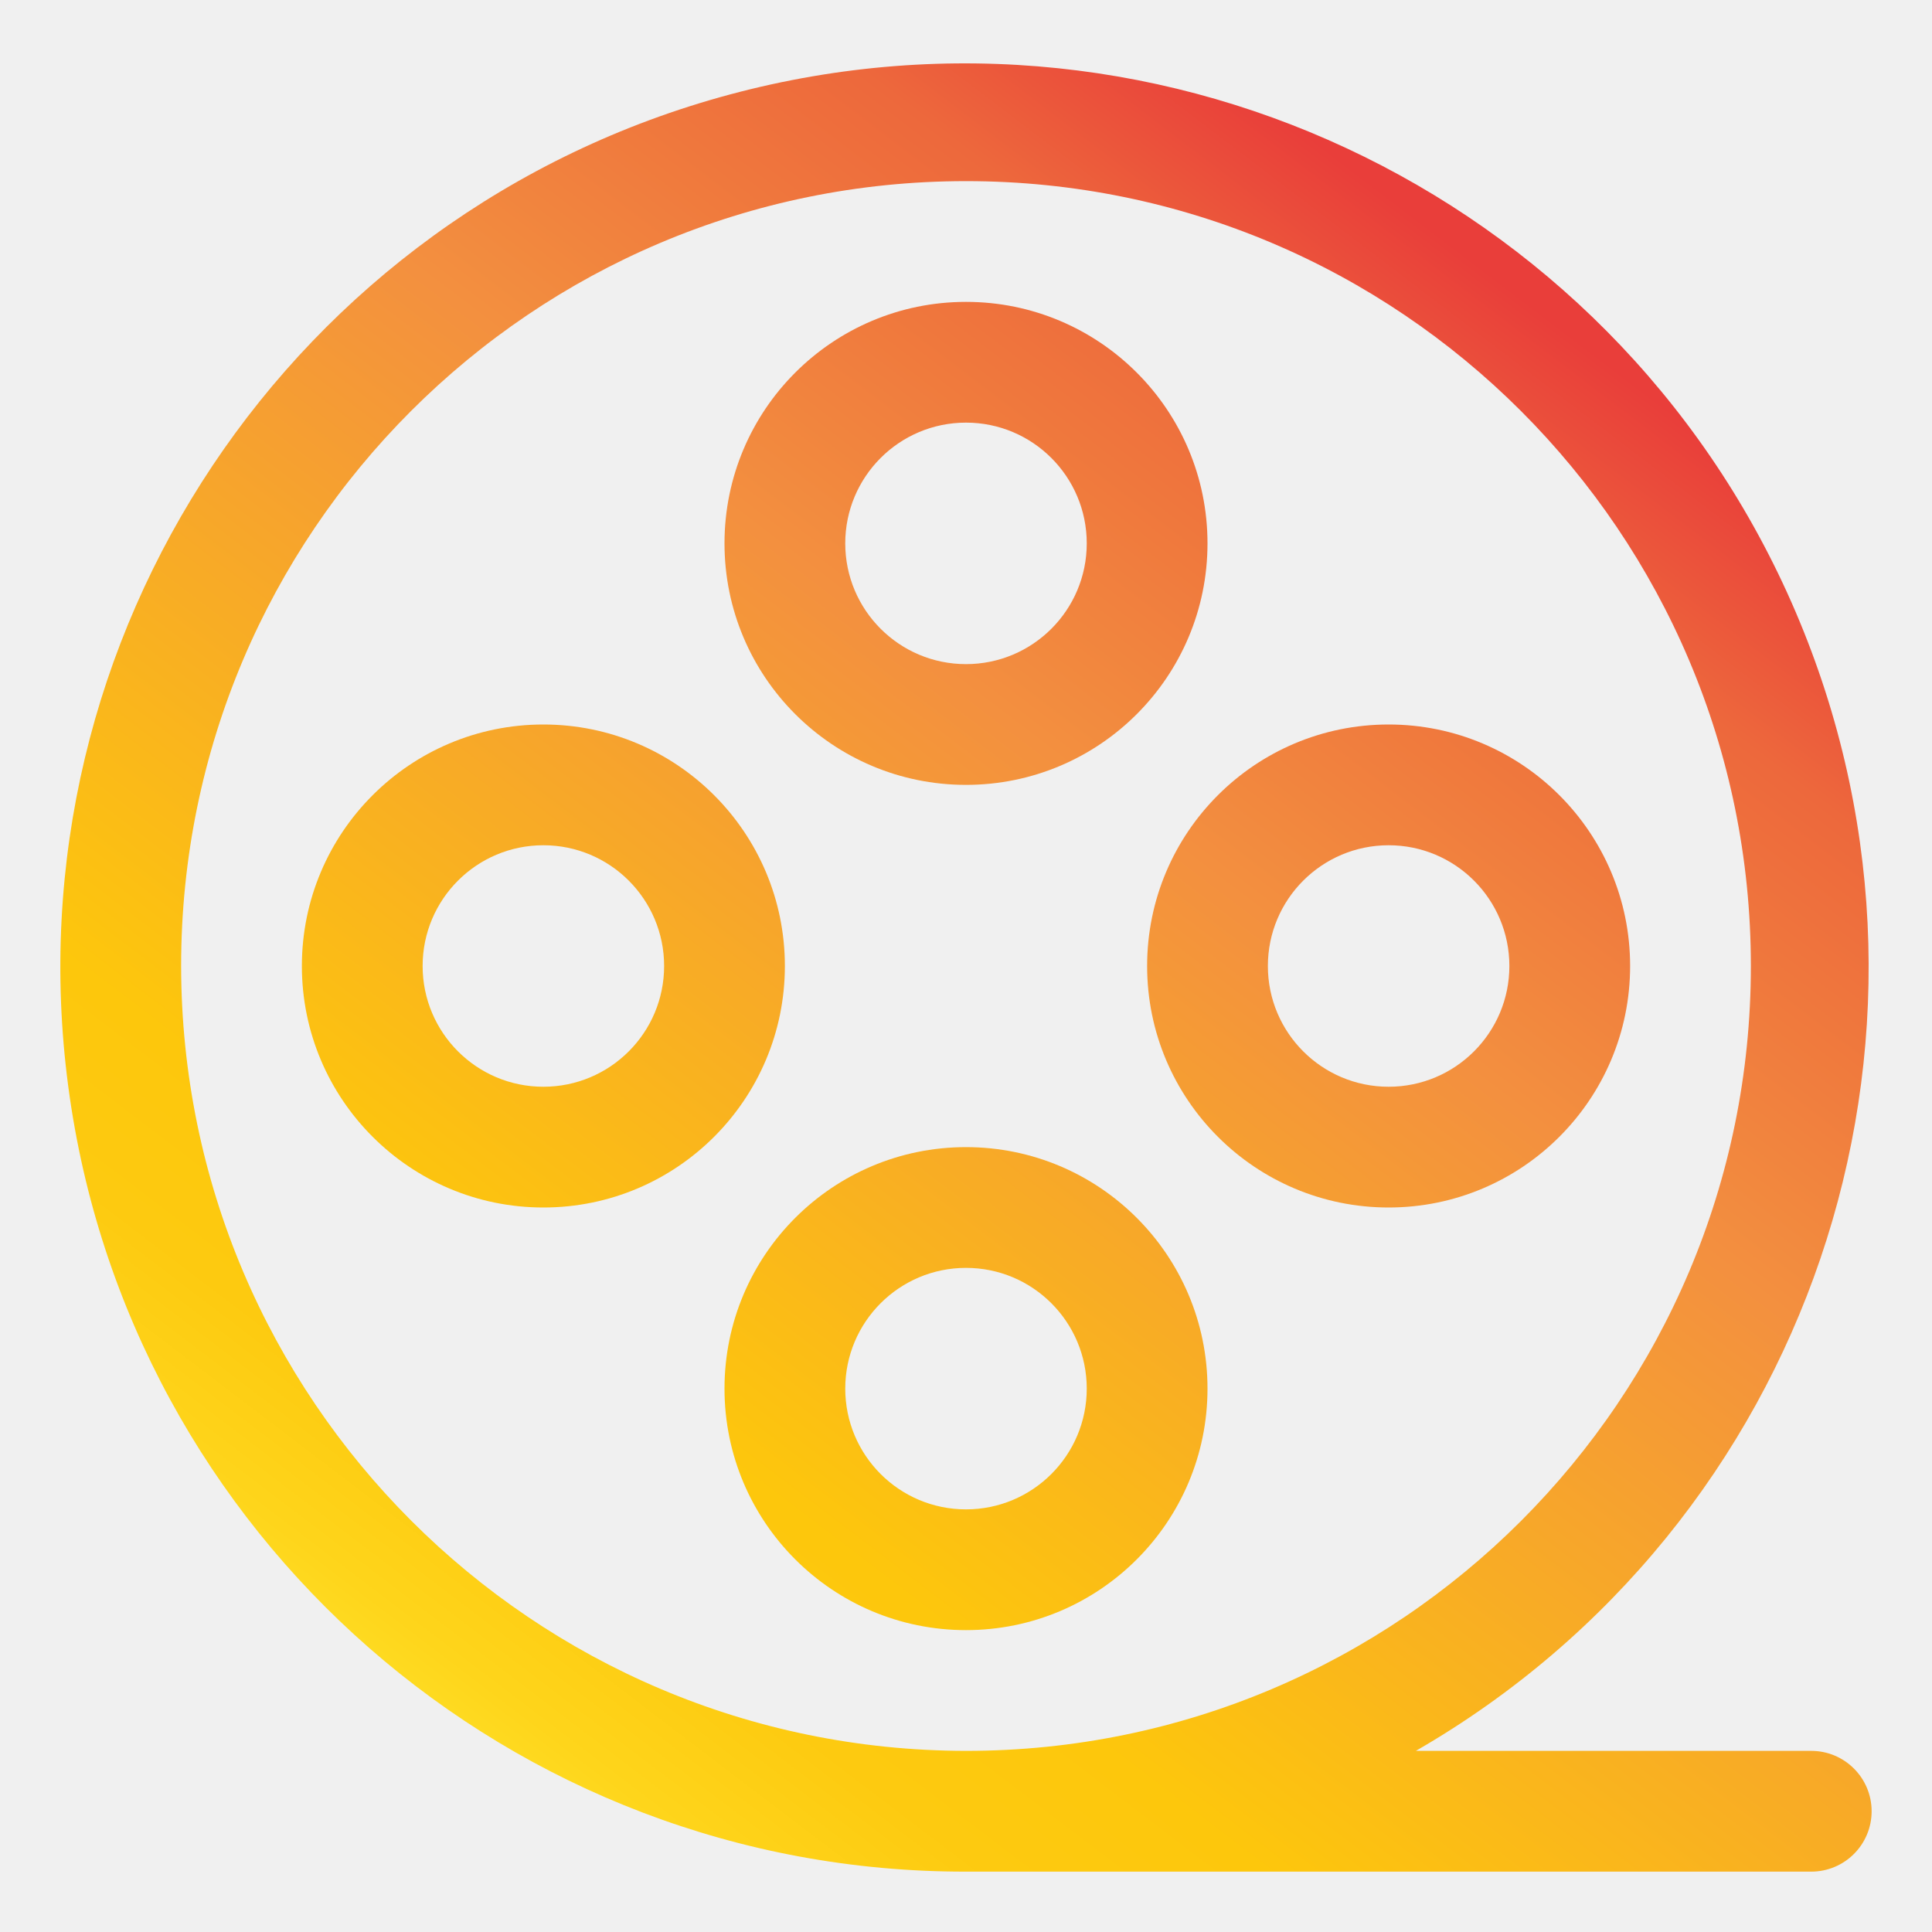
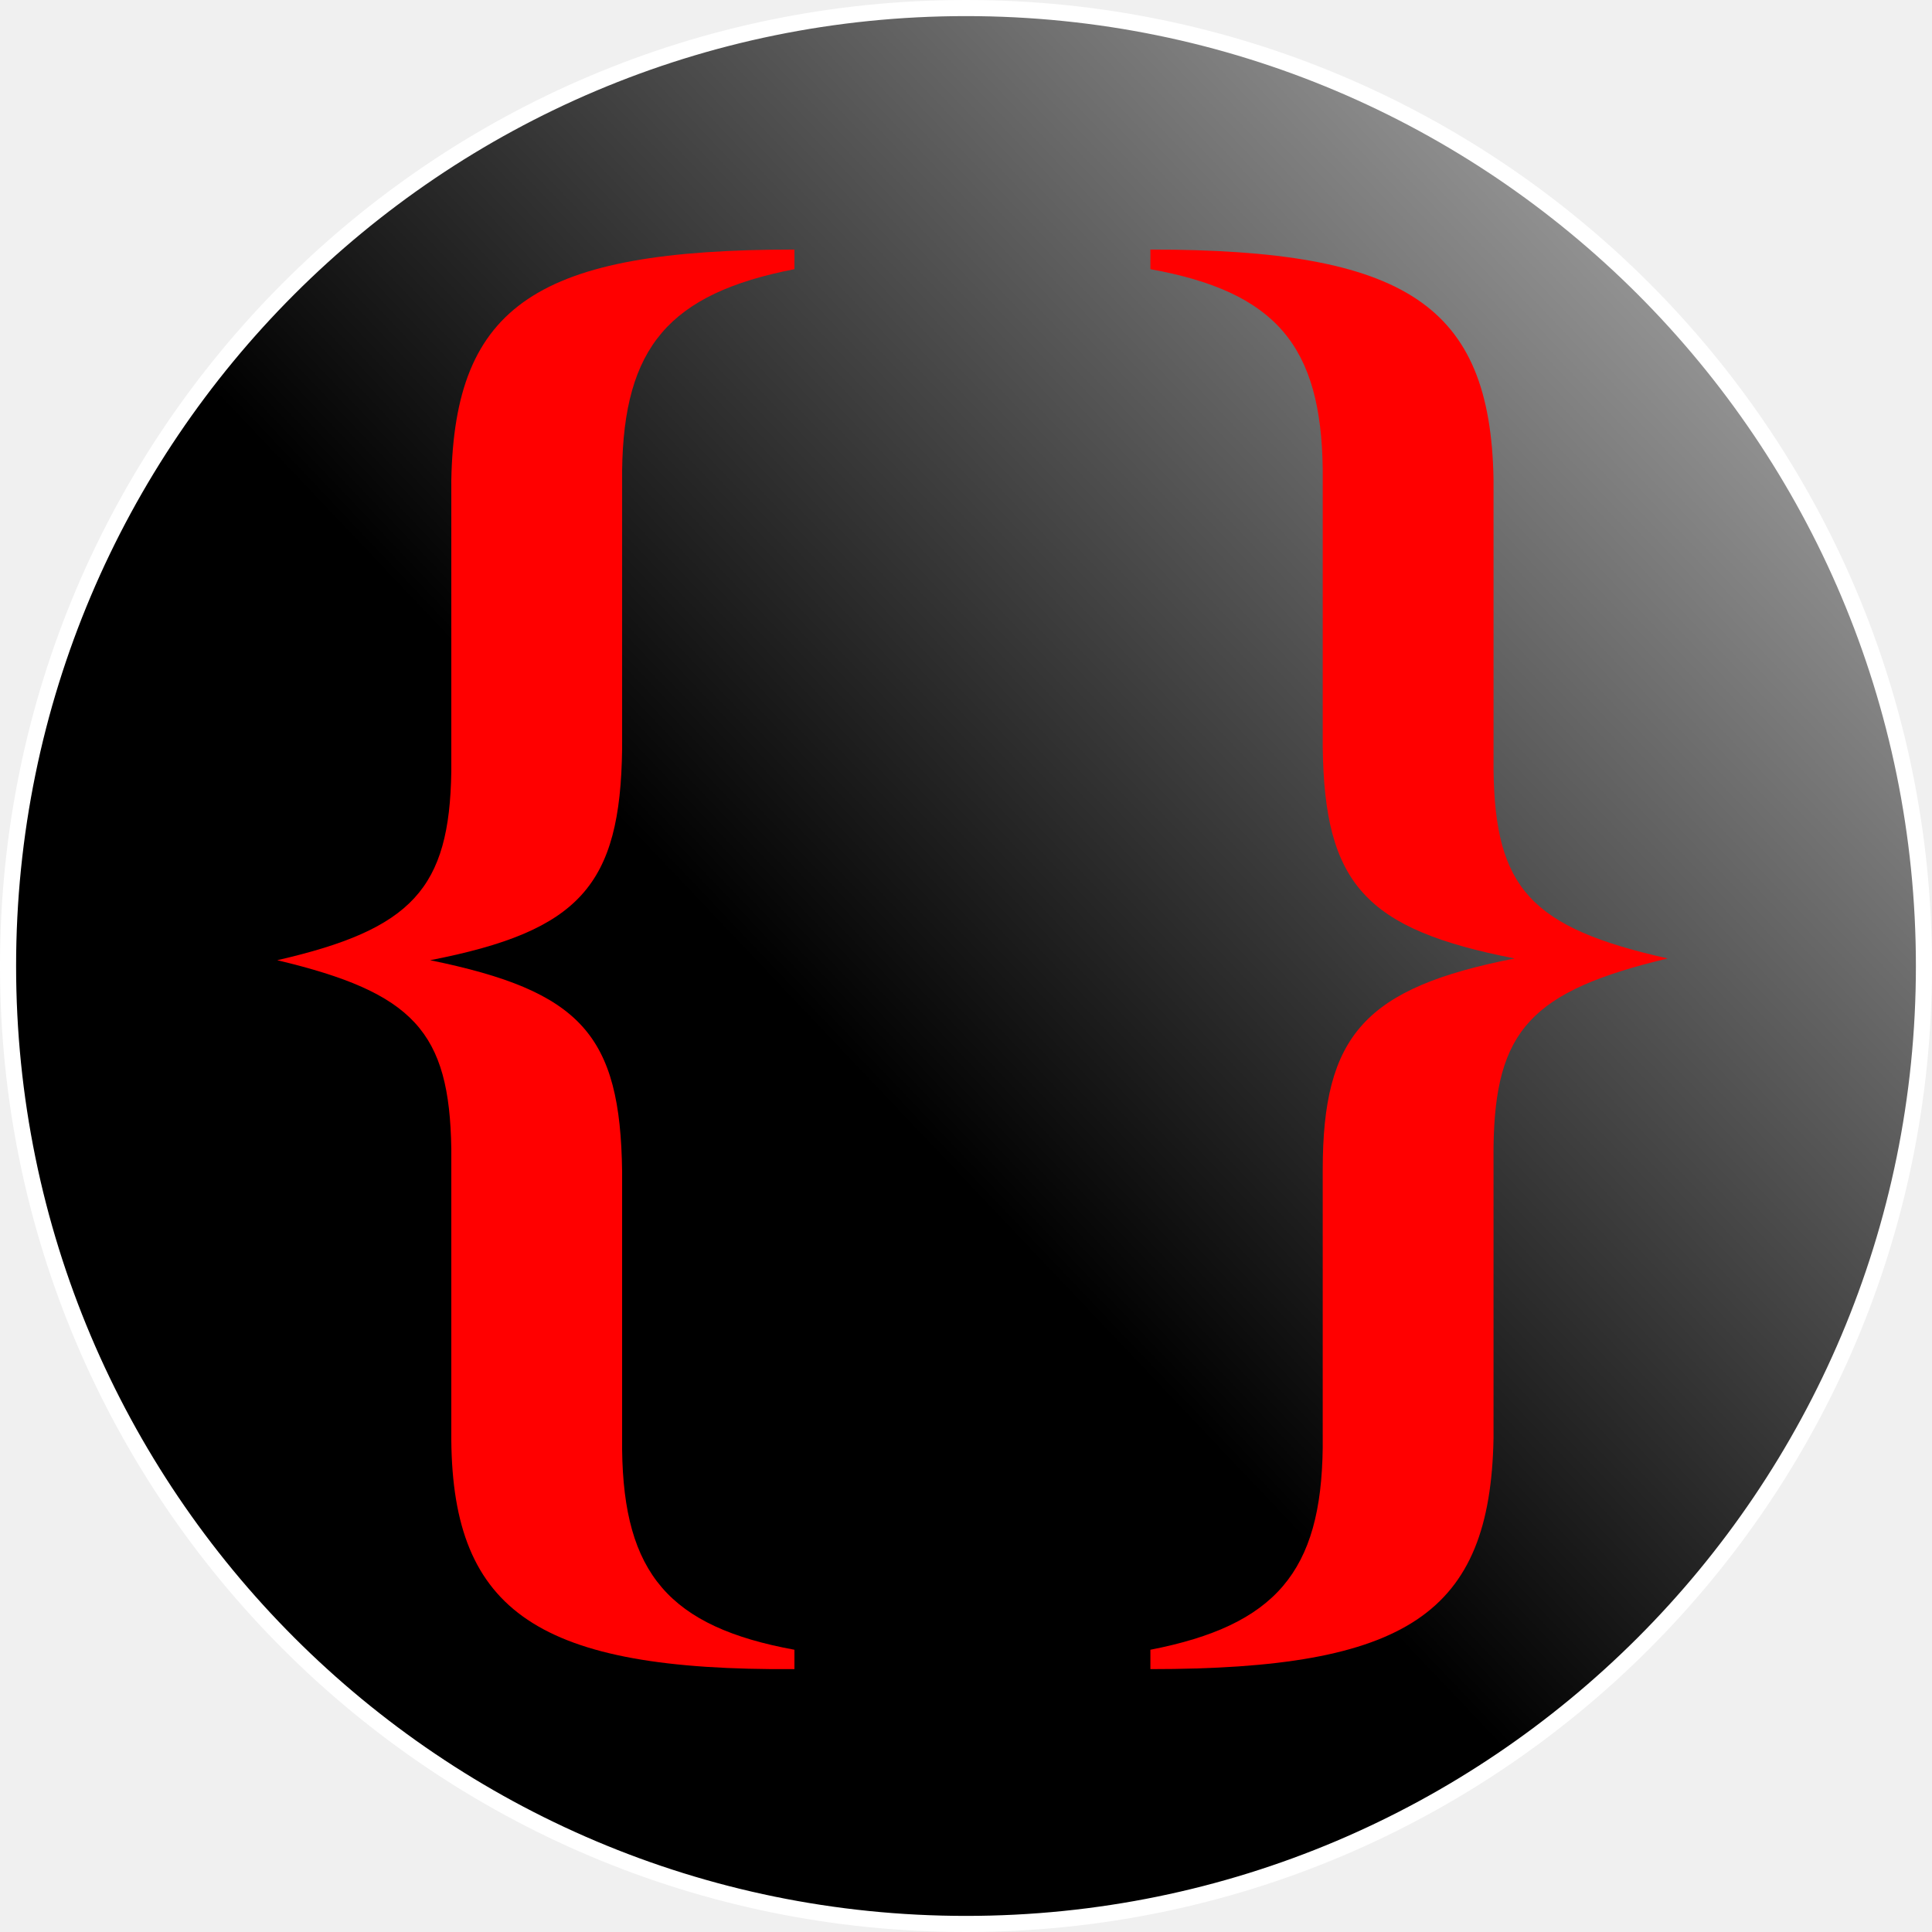
- <svg xmlns="http://www.w3.org/2000/svg" xmlns:xlink="http://www.w3.org/1999/xlink" id="Layer_2" viewBox="0 0 32 32" data-name="Layer 2">
-   <linearGradient id="Orange_Yellow" gradientUnits="userSpaceOnUse" x1="7.284" x2="26.955" y1="32.081" y2="6.264">
-     <stop offset="0" stop-color="#fff33b" />
-     <stop offset=".04" stop-color="#fee72e" />
-     <stop offset=".117" stop-color="#fed51b" />
-     <stop offset=".196" stop-color="#fdca10" />
-     <stop offset=".281" stop-color="#fdc70c" />
-     <stop offset=".669" stop-color="#f3903f" />
-     <stop offset=".888" stop-color="#ed683c" />
-     <stop offset="1" stop-color="#e93e3a" />
-   </linearGradient>
-   <linearGradient id="Orange_Yellow-2" x1=".618" x2="20.288" xlink:href="#Orange_Yellow" y1="27.002" y2="1.184" />
-   <linearGradient id="Orange_Yellow-3" x1="9.475" x2="29.146" xlink:href="#Orange_Yellow" y1="33.751" y2="7.933" />
-   <linearGradient id="Orange_Yellow-4" x1="1.672" x2="21.343" xlink:href="#Orange_Yellow" y1="27.805" y2="1.988" />
-   <linearGradient id="Orange_Yellow-5" x1="8.421" x2="28.091" xlink:href="#Orange_Yellow" y1="32.948" y2="7.13" />
-   <path d="m30 29h-6.549a14.974 14.974 0 1 0 -7.451 2h14a1 1 0 0 0 0-2zm-27-13a13 13 0 1 1 13 13 13.015 13.015 0 0 1 -13-13z" fill="url(#Orange_Yellow)" />
-   <path d="m9 12a4 4 0 1 0 4 4 4 4 0 0 0 -4-4zm0 6a2 2 0 1 1 2-2 2 2 0 0 1 -2 2z" fill="url(#Orange_Yellow-2)" />
-   <path d="m23 20a4 4 0 1 0 -4-4 4 4 0 0 0 4 4zm0-6a2 2 0 1 1 -2 2 2 2 0 0 1 2-2z" fill="url(#Orange_Yellow-3)" />
-   <path d="m16 13a4 4 0 1 0 -4-4 4 4 0 0 0 4 4zm0-6a2 2 0 1 1 -2 2 2 2 0 0 1 2-2z" fill="url(#Orange_Yellow-4)" />
-   <path d="m20 23a4 4 0 1 0 -4 4 4 4 0 0 0 4-4zm-6 0a2 2 0 1 1 2 2 2 2 0 0 1 -2-2z" fill="url(#Orange_Yellow-5)" />
+ <svg xmlns="http://www.w3.org/2000/svg" width="120px" height="120px" viewBox="0 0 120 120" version="1.1">
+   <defs>
+     <linearGradient x1="149.071%" y1="21.19%" x2="76.956%" y2="89.681%" id="linearGradient-1">
+       <stop stop-color="#FFFFFF" offset="0%" />
+       <stop stop-color="#000000" offset="100%" />
+     </linearGradient>
+   </defs>
+   <g id="Page-1" stroke="none" stroke-width="1" fill="none" fill-rule="evenodd">
+     <g id="Group" transform="translate(0, -10)">
+       <circle id="Oval" stroke="#FFFFFF" fill="url(#linearGradient-1)" cx="60" cy="70" r="59.5" />
+       <text id="{" font-family="Times-Bold, Times" font-size="101" font-weight="bold" fill="#FF0000">
+         <tspan x="15" y="96">{</tspan>
+       </text>
+       <text id="}" font-family="Times-Bold, Times" font-size="101" font-weight="bold" fill="#FF0000">
+         <tspan x="66" y="96">}</tspan>
+       </text>
+     </g>
+   </g>
</svg>
